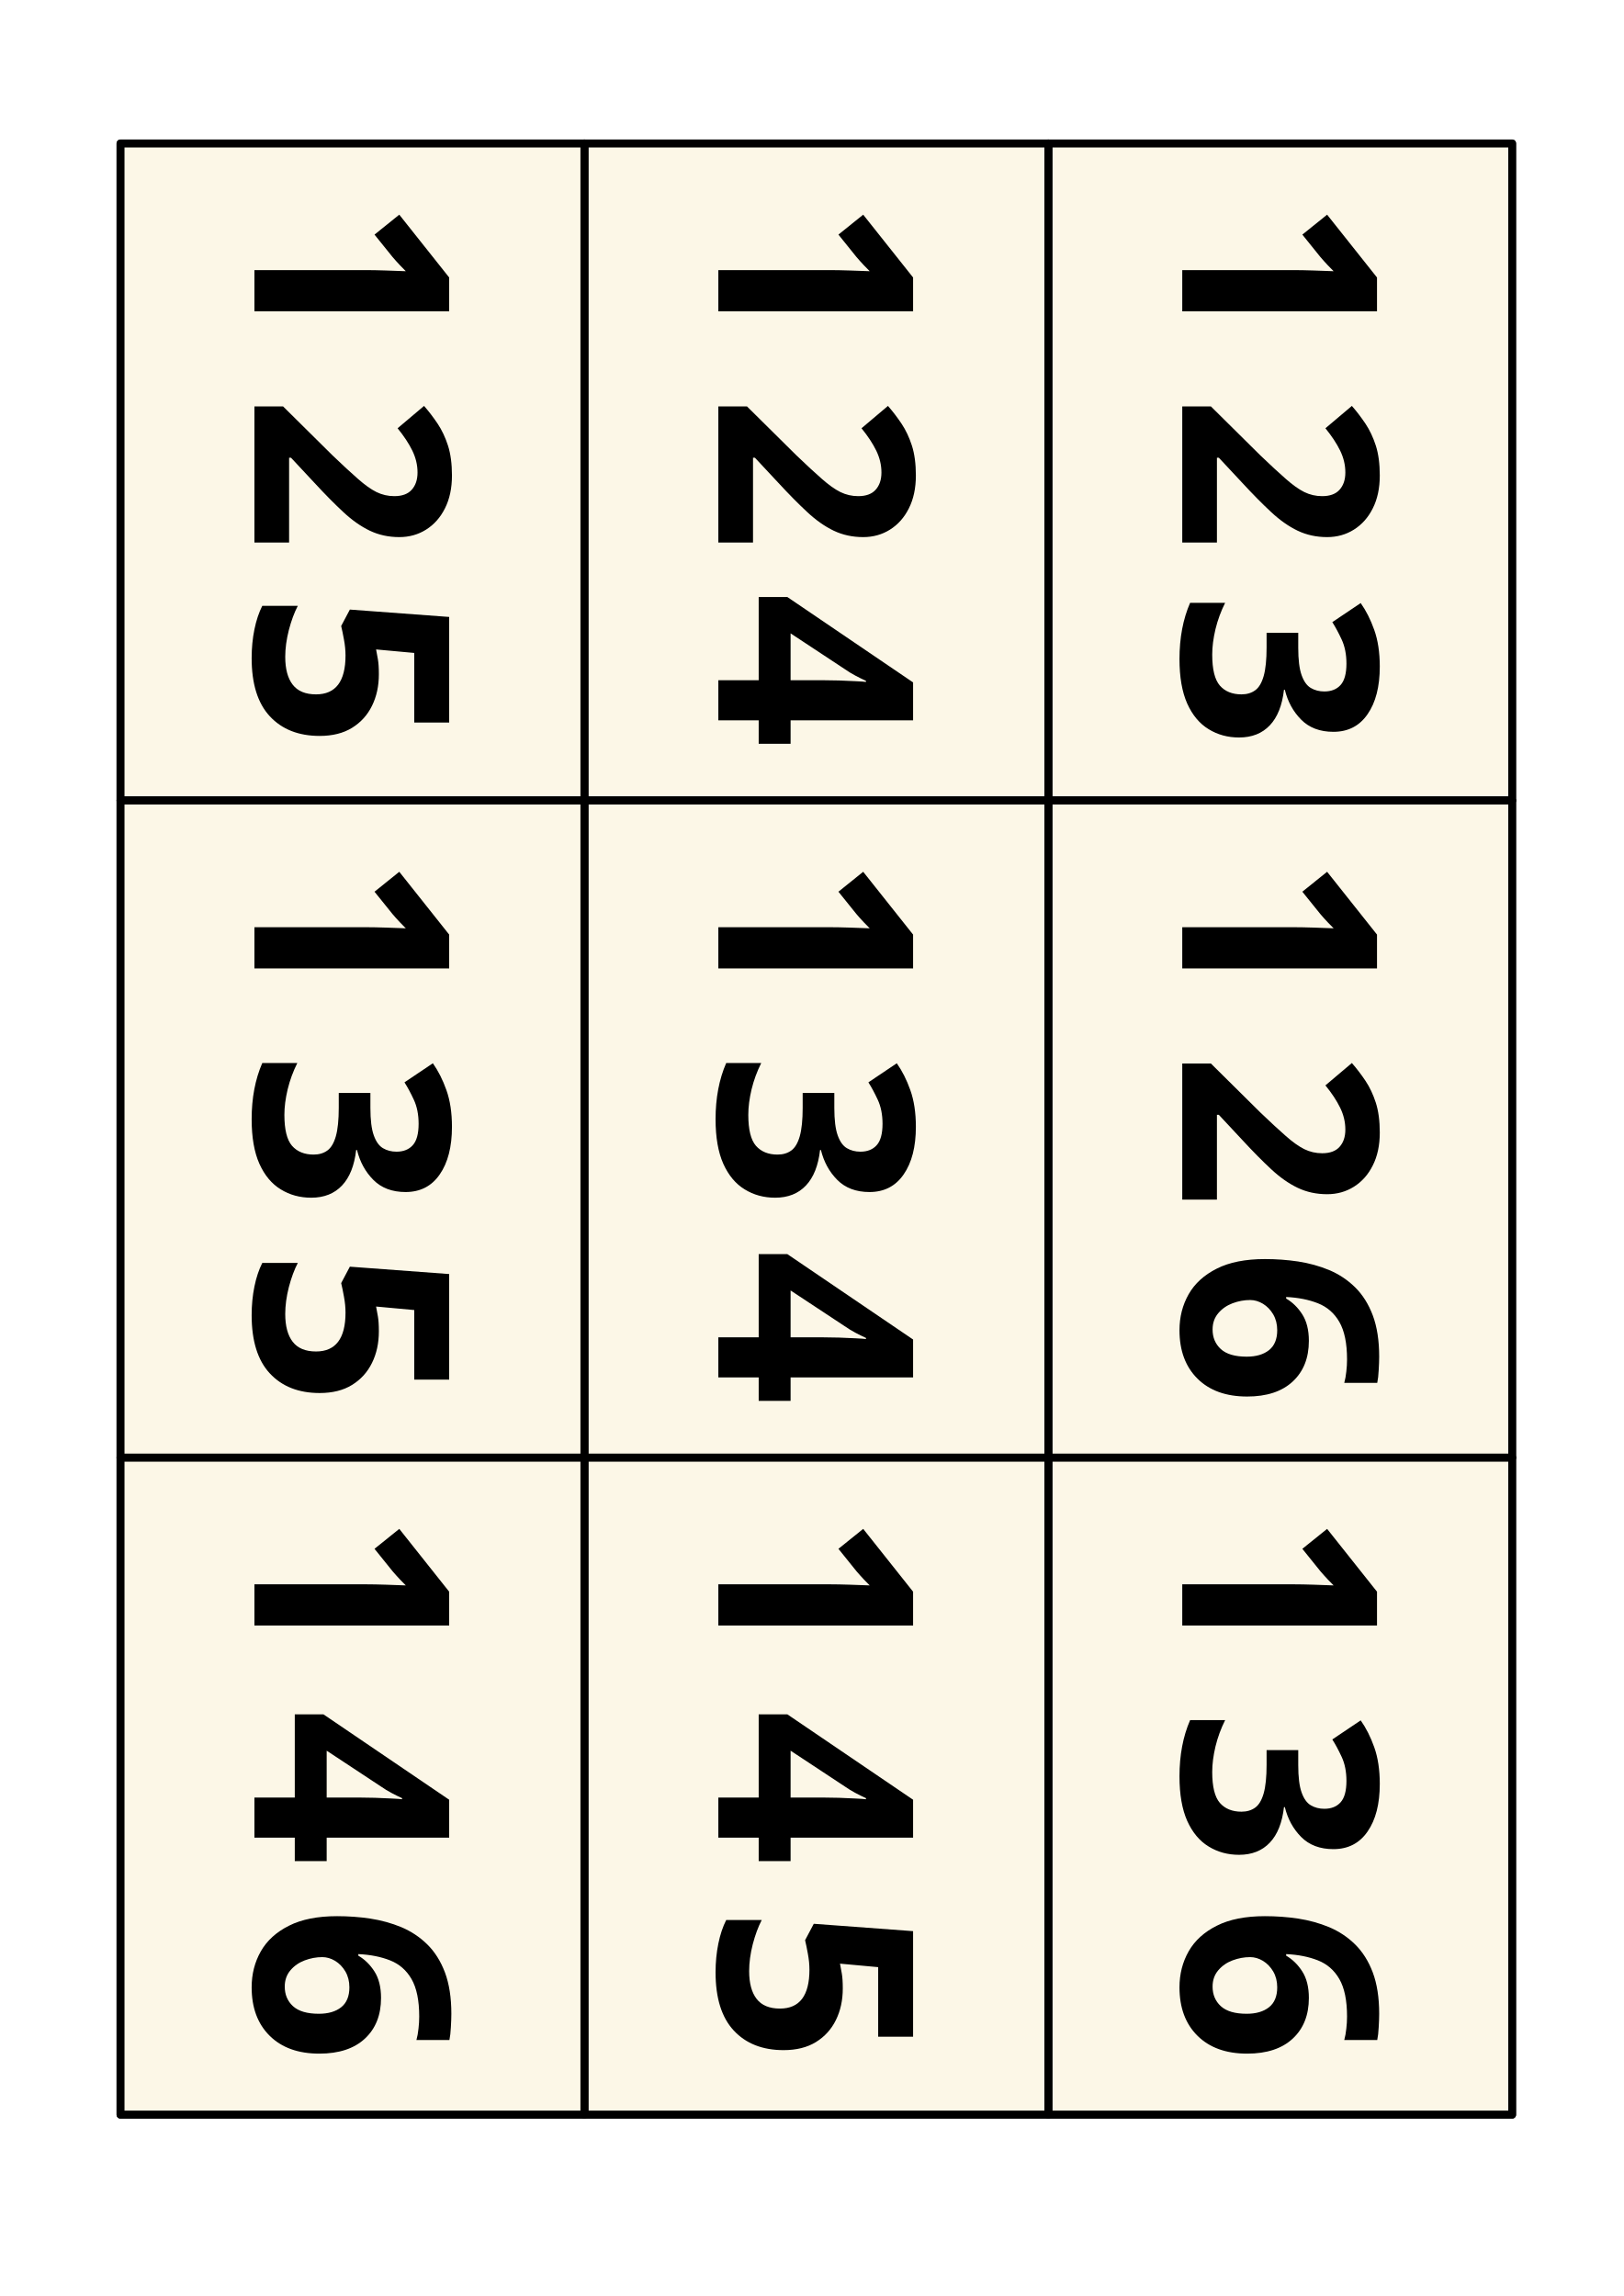
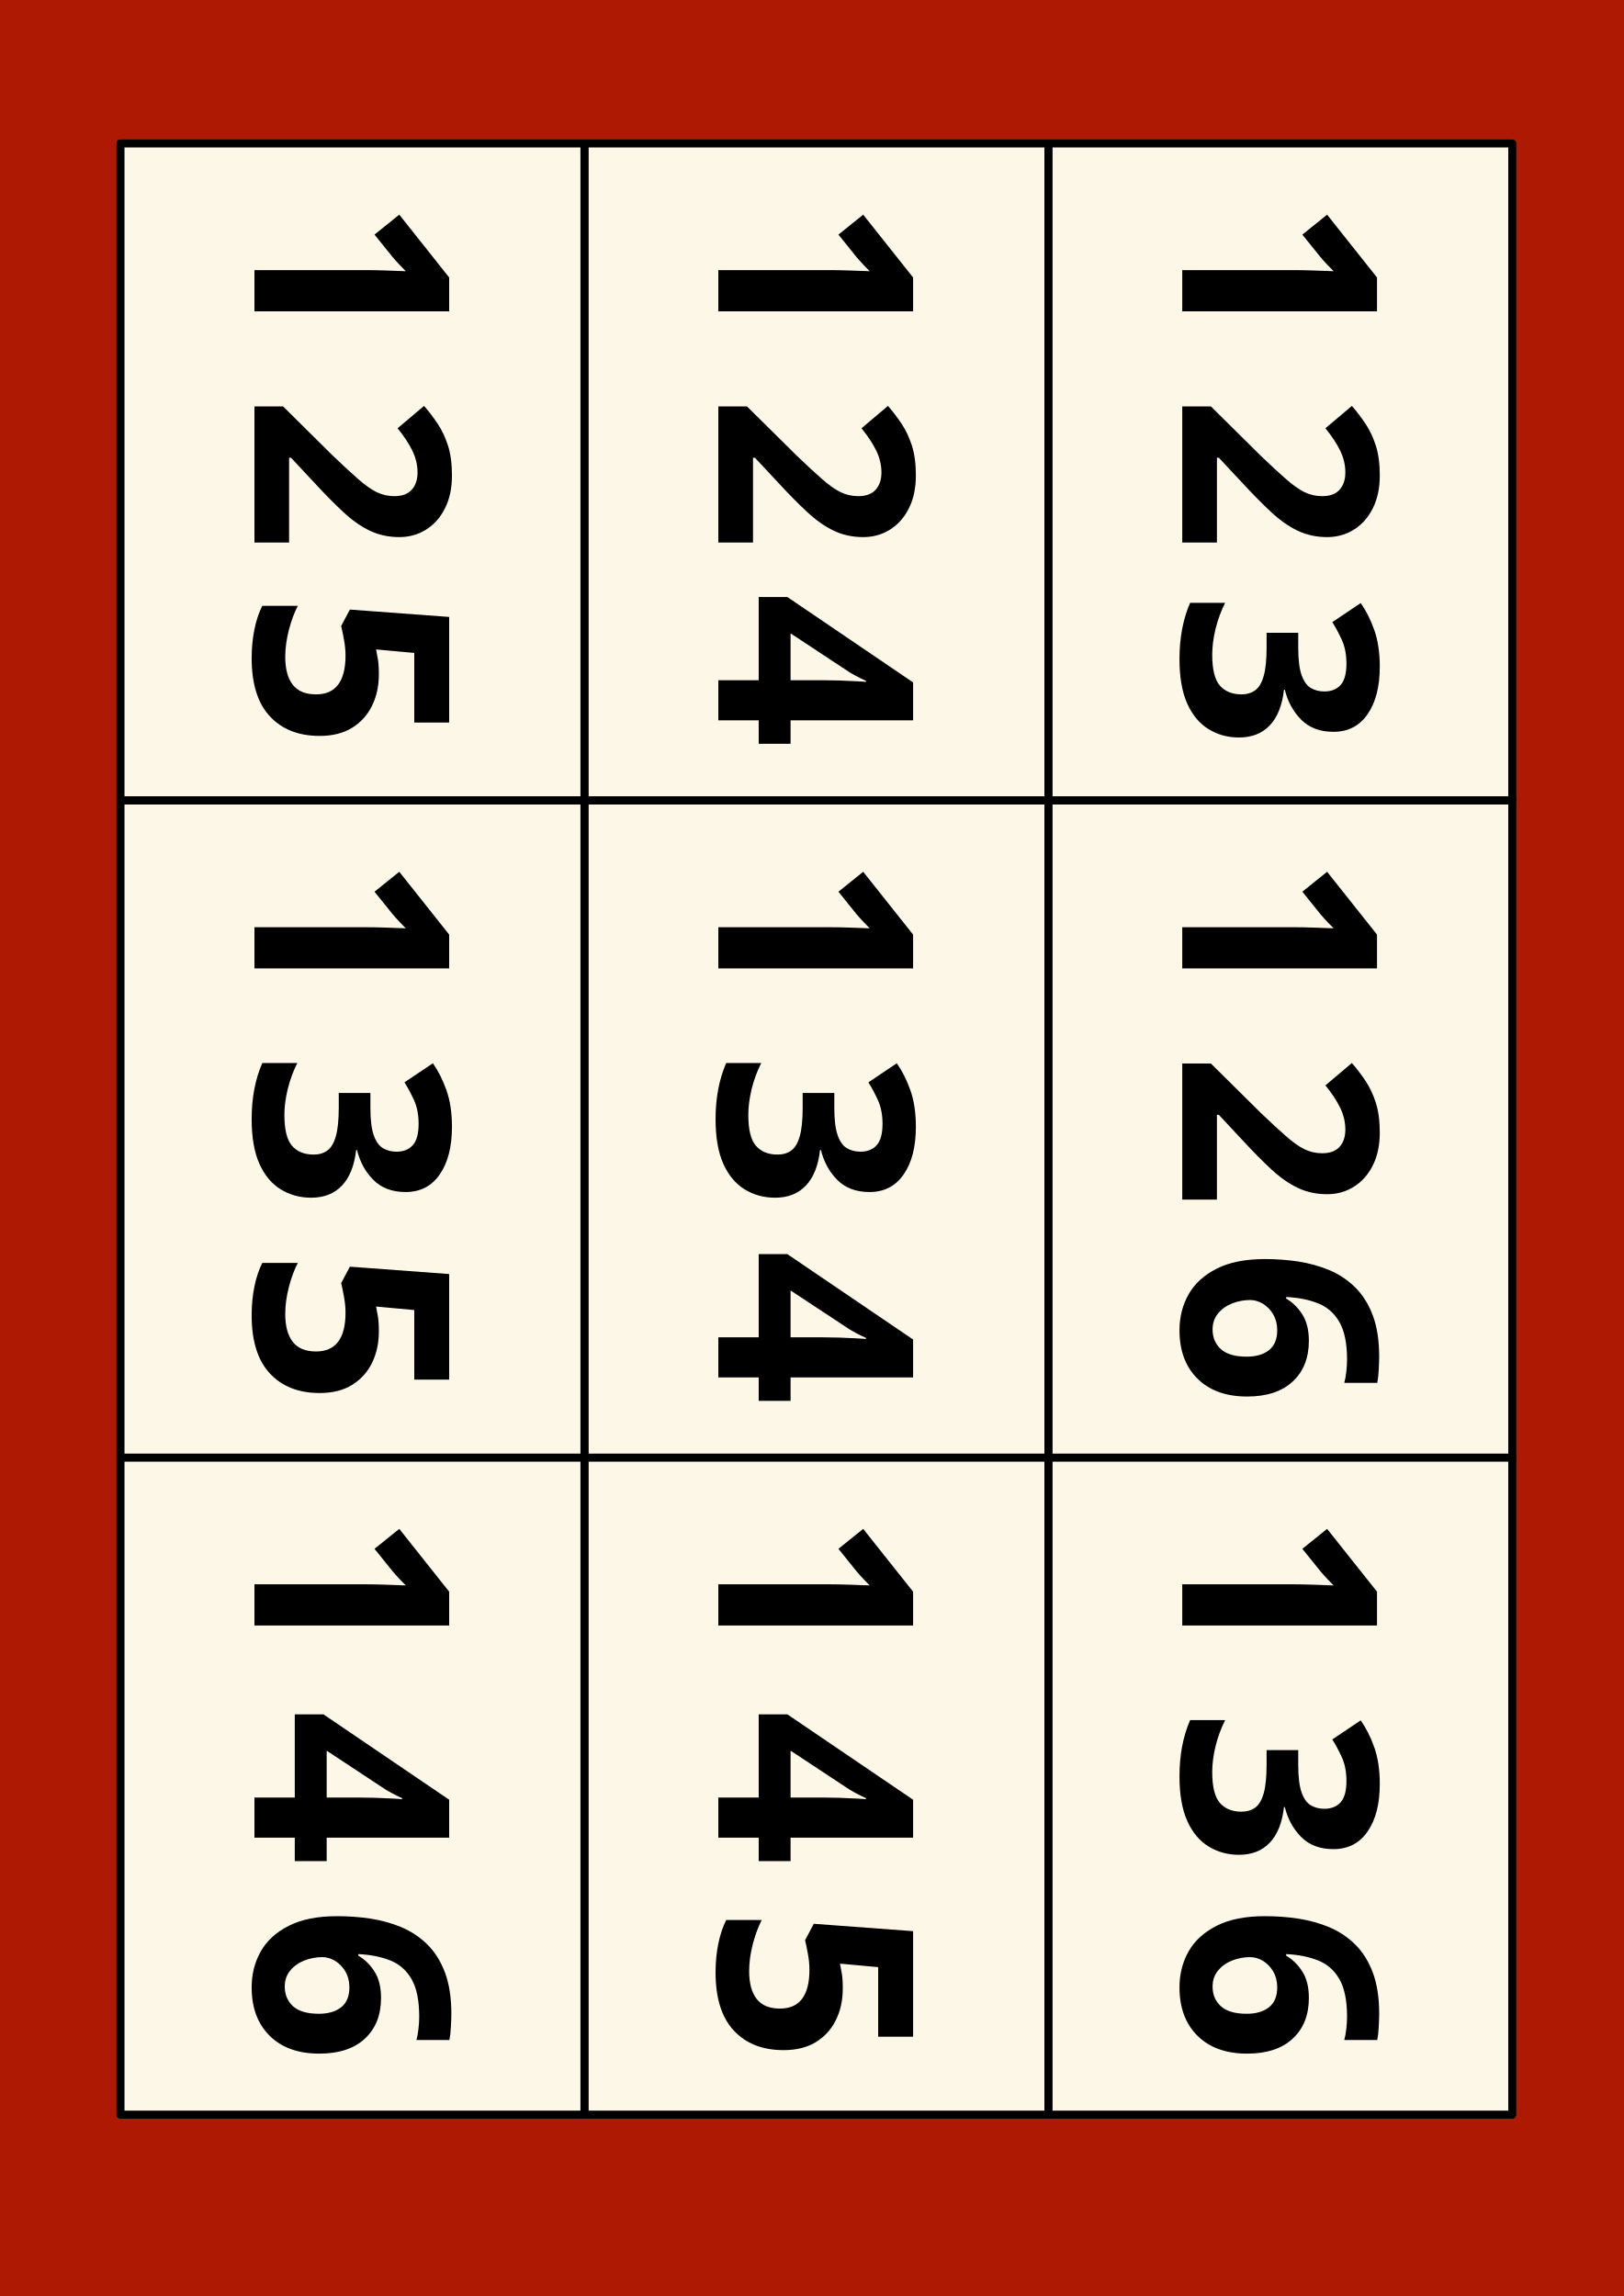
<svg xmlns="http://www.w3.org/2000/svg" width="210mm" height="297mm" viewBox="0 0 210 297" version="1.1" id="svg1124">
  <defs id="defs1118" />
  <g id="layer1">
+     <rect style="opacity:1;fill:#ad1902;fill-opacity:1;stroke:#000000;stroke-width:0.2;stroke-linecap:square;stroke-linejoin:round;stroke-miterlimit:4;stroke-dasharray:none;stroke-dashoffset:0;stroke-opacity:1;paint-order:markers stroke fill" id="rect862" width="211.41" height="300.464" x="0" y="-0.471" />
    <flowRoot xml:space="preserve" id="flowRoot918" style="font-style:normal;font-variant:normal;font-weight:normal;font-stretch:normal;font-size:16px;line-height:1.25;font-family:'Century Gothic';-inkscape-font-specification:'Century Gothic';font-variant-ligatures:normal;font-variant-caps:normal;font-variant-numeric:normal;font-feature-settings:normal;text-align:center;letter-spacing:0px;word-spacing:0px;writing-mode:lr-tb;text-anchor:middle;fill:#000000;fill-opacity:1;stroke:none" transform="matrix(-0.2645833,0,0,-0.2645833,-79.42431,303.0501)">
      <flowRegion id="flowRegion920">
        <rect id="rect922" width="113.386" height="18.898" x="340.157" y="272.126" />
      </flowRegion>
      <flowPara id="flowPara924" />
    </flowRoot>
    <g id="g851" transform="rotate(90,105.7628,111.8129)">
      <rect transform="rotate(90)" y="-97.5" x="22" height="85" width="60" id="rect1136" style="opacity:1;fill:#fcf7e7;fill-opacity:1;stroke:#000000;stroke-width:1;stroke-linecap:butt;stroke-linejoin:round;stroke-miterlimit:4;stroke-dasharray:none;stroke-dashoffset:0;stroke-opacity:1;paint-order:markers fill stroke" />
      <rect transform="rotate(90)" y="-97.5" x="22" height="85" width="60" id="rect1136-5" style="display:inline;opacity:1;fill:none;fill-opacity:1;stroke:#000000;stroke-width:1;stroke-linecap:butt;stroke-linejoin:round;stroke-miterlimit:4;stroke-dasharray:none;stroke-dashoffset:0;stroke-opacity:1;paint-order:markers fill stroke" />
    </g>
    <text xml:space="preserve" style="font-style:normal;font-variant:normal;font-weight:normal;font-stretch:normal;font-size:4.233px;line-height:1.25;font-family:ETBembo;-inkscape-font-specification:ETBembo;font-variant-ligatures:normal;font-variant-caps:normal;font-variant-numeric:normal;font-feature-settings:normal;text-align:center;letter-spacing:0px;word-spacing:0px;writing-mode:lr-tb;text-anchor:middle;fill:#000000;fill-opacity:1;stroke:none;stroke-width:0.265" x="61.36" y="-152.906" id="text847" transform="rotate(90)">
      <tspan id="tspan845" x="64.006" y="-152.906" style="font-style:normal;font-variant:normal;font-weight:bold;font-stretch:normal;font-size:35.278px;font-family:'Century Gothic';-inkscape-font-specification:'Century Gothic Bold';letter-spacing:5.292px;stroke-width:0.265">123</tspan>
    </text>
    <g transform="rotate(90,75.76278,81.8129)" id="g851-8">
      <rect transform="rotate(90)" y="-97.5" x="22" height="85" width="60" id="rect1136-0" style="opacity:1;fill:#fcf7e7;fill-opacity:1;stroke:#000000;stroke-width:1;stroke-linecap:butt;stroke-linejoin:round;stroke-miterlimit:4;stroke-dasharray:none;stroke-dashoffset:0;stroke-opacity:1;paint-order:markers fill stroke" />
      <rect transform="rotate(90)" y="-97.5" x="22" height="85" width="60" id="rect1136-5-2" style="display:inline;opacity:1;fill:none;fill-opacity:1;stroke:#000000;stroke-width:1;stroke-linecap:butt;stroke-linejoin:round;stroke-miterlimit:4;stroke-dasharray:none;stroke-dashoffset:0;stroke-opacity:1;paint-order:markers fill stroke" />
    </g>
    <text xml:space="preserve" style="font-style:normal;font-variant:normal;font-weight:normal;font-stretch:normal;font-size:4.233px;line-height:1.25;font-family:ETBembo;-inkscape-font-specification:ETBembo;font-variant-ligatures:normal;font-variant-caps:normal;font-variant-numeric:normal;font-feature-settings:normal;text-align:center;letter-spacing:0px;word-spacing:0px;writing-mode:lr-tb;text-anchor:middle;fill:#000000;fill-opacity:1;stroke:none;stroke-width:0.265" x="61.36" y="-92.906" id="text847-4" transform="rotate(90)">
      <tspan id="tspan845-1" x="64.006" y="-92.906" style="font-style:normal;font-variant:normal;font-weight:bold;font-stretch:normal;font-size:35.278px;font-family:'Century Gothic';-inkscape-font-specification:'Century Gothic Bold';letter-spacing:5.292px;stroke-width:0.265">124</tspan>
    </text>
    <g transform="rotate(90,45.76278,51.8129)" id="g851-3">
      <rect transform="rotate(90)" y="-97.5" x="22" height="85" width="60" id="rect1136-3" style="opacity:1;fill:#fcf7e7;fill-opacity:1;stroke:#000000;stroke-width:1;stroke-linecap:butt;stroke-linejoin:round;stroke-miterlimit:4;stroke-dasharray:none;stroke-dashoffset:0;stroke-opacity:1;paint-order:markers fill stroke" />
      <rect transform="rotate(90)" y="-97.5" x="22" height="85" width="60" id="rect1136-5-1" style="display:inline;opacity:1;fill:none;fill-opacity:1;stroke:#000000;stroke-width:1;stroke-linecap:butt;stroke-linejoin:round;stroke-miterlimit:4;stroke-dasharray:none;stroke-dashoffset:0;stroke-opacity:1;paint-order:markers fill stroke" />
    </g>
    <text xml:space="preserve" style="font-style:normal;font-variant:normal;font-weight:normal;font-stretch:normal;font-size:4.233px;line-height:1.25;font-family:ETBembo;-inkscape-font-specification:ETBembo;font-variant-ligatures:normal;font-variant-caps:normal;font-variant-numeric:normal;font-feature-settings:normal;text-align:center;letter-spacing:0px;word-spacing:0px;writing-mode:lr-tb;text-anchor:middle;fill:#000000;fill-opacity:1;stroke:none;stroke-width:0.265" x="61.36" y="-32.906" id="text847-40" transform="rotate(90)">
      <tspan id="tspan845-9" x="64.006" y="-32.906" style="font-style:normal;font-variant:normal;font-weight:bold;font-stretch:normal;font-size:35.278px;font-family:'Century Gothic';-inkscape-font-specification:'Century Gothic Bold';letter-spacing:5.292px;stroke-width:0.265">125</tspan>
    </text>
    <g transform="rotate(90,63.26279,154.3129)" id="g851-87">
      <rect transform="rotate(90)" y="-97.5" x="22" height="85" width="60" id="rect1136-50" style="opacity:1;fill:#fcf7e7;fill-opacity:1;stroke:#000000;stroke-width:1;stroke-linecap:butt;stroke-linejoin:round;stroke-miterlimit:4;stroke-dasharray:none;stroke-dashoffset:0;stroke-opacity:1;paint-order:markers fill stroke" />
      <rect transform="rotate(90)" y="-97.5" x="22" height="85" width="60" id="rect1136-5-5" style="display:inline;opacity:1;fill:none;fill-opacity:1;stroke:#000000;stroke-width:1;stroke-linecap:butt;stroke-linejoin:round;stroke-miterlimit:4;stroke-dasharray:none;stroke-dashoffset:0;stroke-opacity:1;paint-order:markers fill stroke" />
    </g>
    <text xml:space="preserve" style="font-style:normal;font-variant:normal;font-weight:normal;font-stretch:normal;font-size:4.233px;line-height:1.25;font-family:ETBembo;-inkscape-font-specification:ETBembo;font-variant-ligatures:normal;font-variant-caps:normal;font-variant-numeric:normal;font-feature-settings:normal;text-align:center;letter-spacing:0px;word-spacing:0px;writing-mode:lr-tb;text-anchor:middle;fill:#000000;fill-opacity:1;stroke:none;stroke-width:0.265" x="146.36" y="-152.906" id="text847-7" transform="rotate(90)">
      <tspan id="tspan845-11" x="149.006" y="-152.906" style="font-style:normal;font-variant:normal;font-weight:bold;font-stretch:normal;font-size:35.278px;font-family:'Century Gothic';-inkscape-font-specification:'Century Gothic Bold';letter-spacing:5.292px;stroke-width:0.265">126</tspan>
    </text>
    <g transform="rotate(90,33.26278,124.3129)" id="g851-1">
      <rect transform="rotate(90)" y="-97.5" x="22" height="85" width="60" id="rect1136-33" style="opacity:1;fill:#fcf7e7;fill-opacity:1;stroke:#000000;stroke-width:1;stroke-linecap:butt;stroke-linejoin:round;stroke-miterlimit:4;stroke-dasharray:none;stroke-dashoffset:0;stroke-opacity:1;paint-order:markers fill stroke" />
      <rect transform="rotate(90)" y="-97.5" x="22" height="85" width="60" id="rect1136-5-0" style="display:inline;opacity:1;fill:none;fill-opacity:1;stroke:#000000;stroke-width:1;stroke-linecap:butt;stroke-linejoin:round;stroke-miterlimit:4;stroke-dasharray:none;stroke-dashoffset:0;stroke-opacity:1;paint-order:markers fill stroke" />
    </g>
    <text xml:space="preserve" style="font-style:normal;font-variant:normal;font-weight:normal;font-stretch:normal;font-size:4.233px;line-height:1.25;font-family:ETBembo;-inkscape-font-specification:ETBembo;font-variant-ligatures:normal;font-variant-caps:normal;font-variant-numeric:normal;font-feature-settings:normal;text-align:center;letter-spacing:0px;word-spacing:0px;writing-mode:lr-tb;text-anchor:middle;fill:#000000;fill-opacity:1;stroke:none;stroke-width:0.265" x="146.36" y="-92.906" id="text847-9" transform="rotate(90)">
      <tspan id="tspan845-6" x="149.006" y="-92.906" style="font-style:normal;font-variant:normal;font-weight:bold;font-stretch:normal;font-size:35.278px;font-family:'Century Gothic';-inkscape-font-specification:'Century Gothic Bold';letter-spacing:5.292px;stroke-width:0.265">134</tspan>
    </text>
    <g transform="rotate(90,3.262783,94.31291)" id="g851-4">
      <rect transform="rotate(90)" y="-97.5" x="22" height="85" width="60" id="rect1136-8" style="opacity:1;fill:#fcf7e7;fill-opacity:1;stroke:#000000;stroke-width:1;stroke-linecap:butt;stroke-linejoin:round;stroke-miterlimit:4;stroke-dasharray:none;stroke-dashoffset:0;stroke-opacity:1;paint-order:markers fill stroke" />
      <rect transform="rotate(90)" y="-97.5" x="22" height="85" width="60" id="rect1136-5-58" style="display:inline;opacity:1;fill:none;fill-opacity:1;stroke:#000000;stroke-width:1;stroke-linecap:butt;stroke-linejoin:round;stroke-miterlimit:4;stroke-dasharray:none;stroke-dashoffset:0;stroke-opacity:1;paint-order:markers fill stroke" />
    </g>
    <text xml:space="preserve" style="font-style:normal;font-variant:normal;font-weight:normal;font-stretch:normal;font-size:4.233px;line-height:1.25;font-family:ETBembo;-inkscape-font-specification:ETBembo;font-variant-ligatures:normal;font-variant-caps:normal;font-variant-numeric:normal;font-feature-settings:normal;text-align:center;letter-spacing:0px;word-spacing:0px;writing-mode:lr-tb;text-anchor:middle;fill:#000000;fill-opacity:1;stroke:none;stroke-width:0.265" x="146.36" y="-32.906" id="text847-5" transform="rotate(90)">
      <tspan id="tspan845-5" x="149.006" y="-32.906" style="font-style:normal;font-variant:normal;font-weight:bold;font-stretch:normal;font-size:35.278px;font-family:'Century Gothic';-inkscape-font-specification:'Century Gothic Bold';letter-spacing:5.292px;stroke-width:0.265">135</tspan>
    </text>
    <g transform="rotate(90,20.76279,196.8129)" id="g851-41">
      <rect transform="rotate(90)" y="-97.5" x="22" height="85" width="60" id="rect1136-00" style="opacity:1;fill:#fcf7e7;fill-opacity:1;stroke:#000000;stroke-width:1;stroke-linecap:butt;stroke-linejoin:round;stroke-miterlimit:4;stroke-dasharray:none;stroke-dashoffset:0;stroke-opacity:1;paint-order:markers fill stroke" />
      <rect transform="rotate(90)" y="-97.5" x="22" height="85" width="60" id="rect1136-5-7" style="display:inline;opacity:1;fill:none;fill-opacity:1;stroke:#000000;stroke-width:1;stroke-linecap:butt;stroke-linejoin:round;stroke-miterlimit:4;stroke-dasharray:none;stroke-dashoffset:0;stroke-opacity:1;paint-order:markers fill stroke" />
    </g>
    <text xml:space="preserve" style="font-style:normal;font-variant:normal;font-weight:normal;font-stretch:normal;font-size:4.233px;line-height:1.25;font-family:ETBembo;-inkscape-font-specification:ETBembo;font-variant-ligatures:normal;font-variant-caps:normal;font-variant-numeric:normal;font-feature-settings:normal;text-align:center;letter-spacing:0px;word-spacing:0px;writing-mode:lr-tb;text-anchor:middle;fill:#000000;fill-opacity:1;stroke:none;stroke-width:0.265" x="231.36" y="-152.906" id="text847-0" transform="rotate(90)">
      <tspan id="tspan845-60" x="234.006" y="-152.906" style="font-style:normal;font-variant:normal;font-weight:bold;font-stretch:normal;font-size:35.278px;font-family:'Century Gothic';-inkscape-font-specification:'Century Gothic Bold';letter-spacing:5.292px;stroke-width:0.265">136</tspan>
    </text>
    <g transform="rotate(90,-9.23721,166.8129)" id="g851-43">
      <rect transform="rotate(90)" y="-97.5" x="22" height="85" width="60" id="rect1136-9" style="opacity:1;fill:#fcf7e7;fill-opacity:1;stroke:#000000;stroke-width:1;stroke-linecap:butt;stroke-linejoin:round;stroke-miterlimit:4;stroke-dasharray:none;stroke-dashoffset:0;stroke-opacity:1;paint-order:markers fill stroke" />
      <rect transform="rotate(90)" y="-97.5" x="22" height="85" width="60" id="rect1136-5-6" style="display:inline;opacity:1;fill:none;fill-opacity:1;stroke:#000000;stroke-width:1;stroke-linecap:butt;stroke-linejoin:round;stroke-miterlimit:4;stroke-dasharray:none;stroke-dashoffset:0;stroke-opacity:1;paint-order:markers fill stroke" />
    </g>
    <text xml:space="preserve" style="font-style:normal;font-variant:normal;font-weight:normal;font-stretch:normal;font-size:4.233px;line-height:1.25;font-family:ETBembo;-inkscape-font-specification:ETBembo;font-variant-ligatures:normal;font-variant-caps:normal;font-variant-numeric:normal;font-feature-settings:normal;text-align:center;letter-spacing:0px;word-spacing:0px;writing-mode:lr-tb;text-anchor:middle;fill:#000000;fill-opacity:1;stroke:none;stroke-width:0.265" x="231.36" y="-92.906" id="text847-00" transform="rotate(90)">
      <tspan id="tspan845-51" x="234.006" y="-92.906" style="font-style:normal;font-variant:normal;font-weight:bold;font-stretch:normal;font-size:35.278px;font-family:'Century Gothic';-inkscape-font-specification:'Century Gothic Bold';letter-spacing:5.292px;stroke-width:0.265">145</tspan>
    </text>
    <g transform="rotate(90,-39.23721,136.8129)" id="g851-9">
      <rect transform="rotate(90)" y="-97.5" x="22" height="85" width="60" id="rect1136-03" style="opacity:1;fill:#fcf7e7;fill-opacity:1;stroke:#000000;stroke-width:1;stroke-linecap:butt;stroke-linejoin:round;stroke-miterlimit:4;stroke-dasharray:none;stroke-dashoffset:0;stroke-opacity:1;paint-order:markers fill stroke" />
      <rect transform="rotate(90)" y="-97.5" x="22" height="85" width="60" id="rect1136-5-06" style="display:inline;opacity:1;fill:none;fill-opacity:1;stroke:#000000;stroke-width:1;stroke-linecap:butt;stroke-linejoin:round;stroke-miterlimit:4;stroke-dasharray:none;stroke-dashoffset:0;stroke-opacity:1;paint-order:markers fill stroke" />
    </g>
    <text xml:space="preserve" style="font-style:normal;font-variant:normal;font-weight:normal;font-stretch:normal;font-size:4.233px;line-height:1.25;font-family:ETBembo;-inkscape-font-specification:ETBembo;font-variant-ligatures:normal;font-variant-caps:normal;font-variant-numeric:normal;font-feature-settings:normal;text-align:center;letter-spacing:0px;word-spacing:0px;writing-mode:lr-tb;text-anchor:middle;fill:#000000;fill-opacity:1;stroke:none;stroke-width:0.265" x="231.36" y="-32.906" id="text847-48" transform="rotate(90)">
      <tspan id="tspan845-0" x="234.006" y="-32.906" style="font-style:normal;font-variant:normal;font-weight:bold;font-stretch:normal;font-size:35.278px;font-family:'Century Gothic';-inkscape-font-specification:'Century Gothic Bold';letter-spacing:5.292px;stroke-width:0.265">146</tspan>
    </text>
  </g>
</svg>
